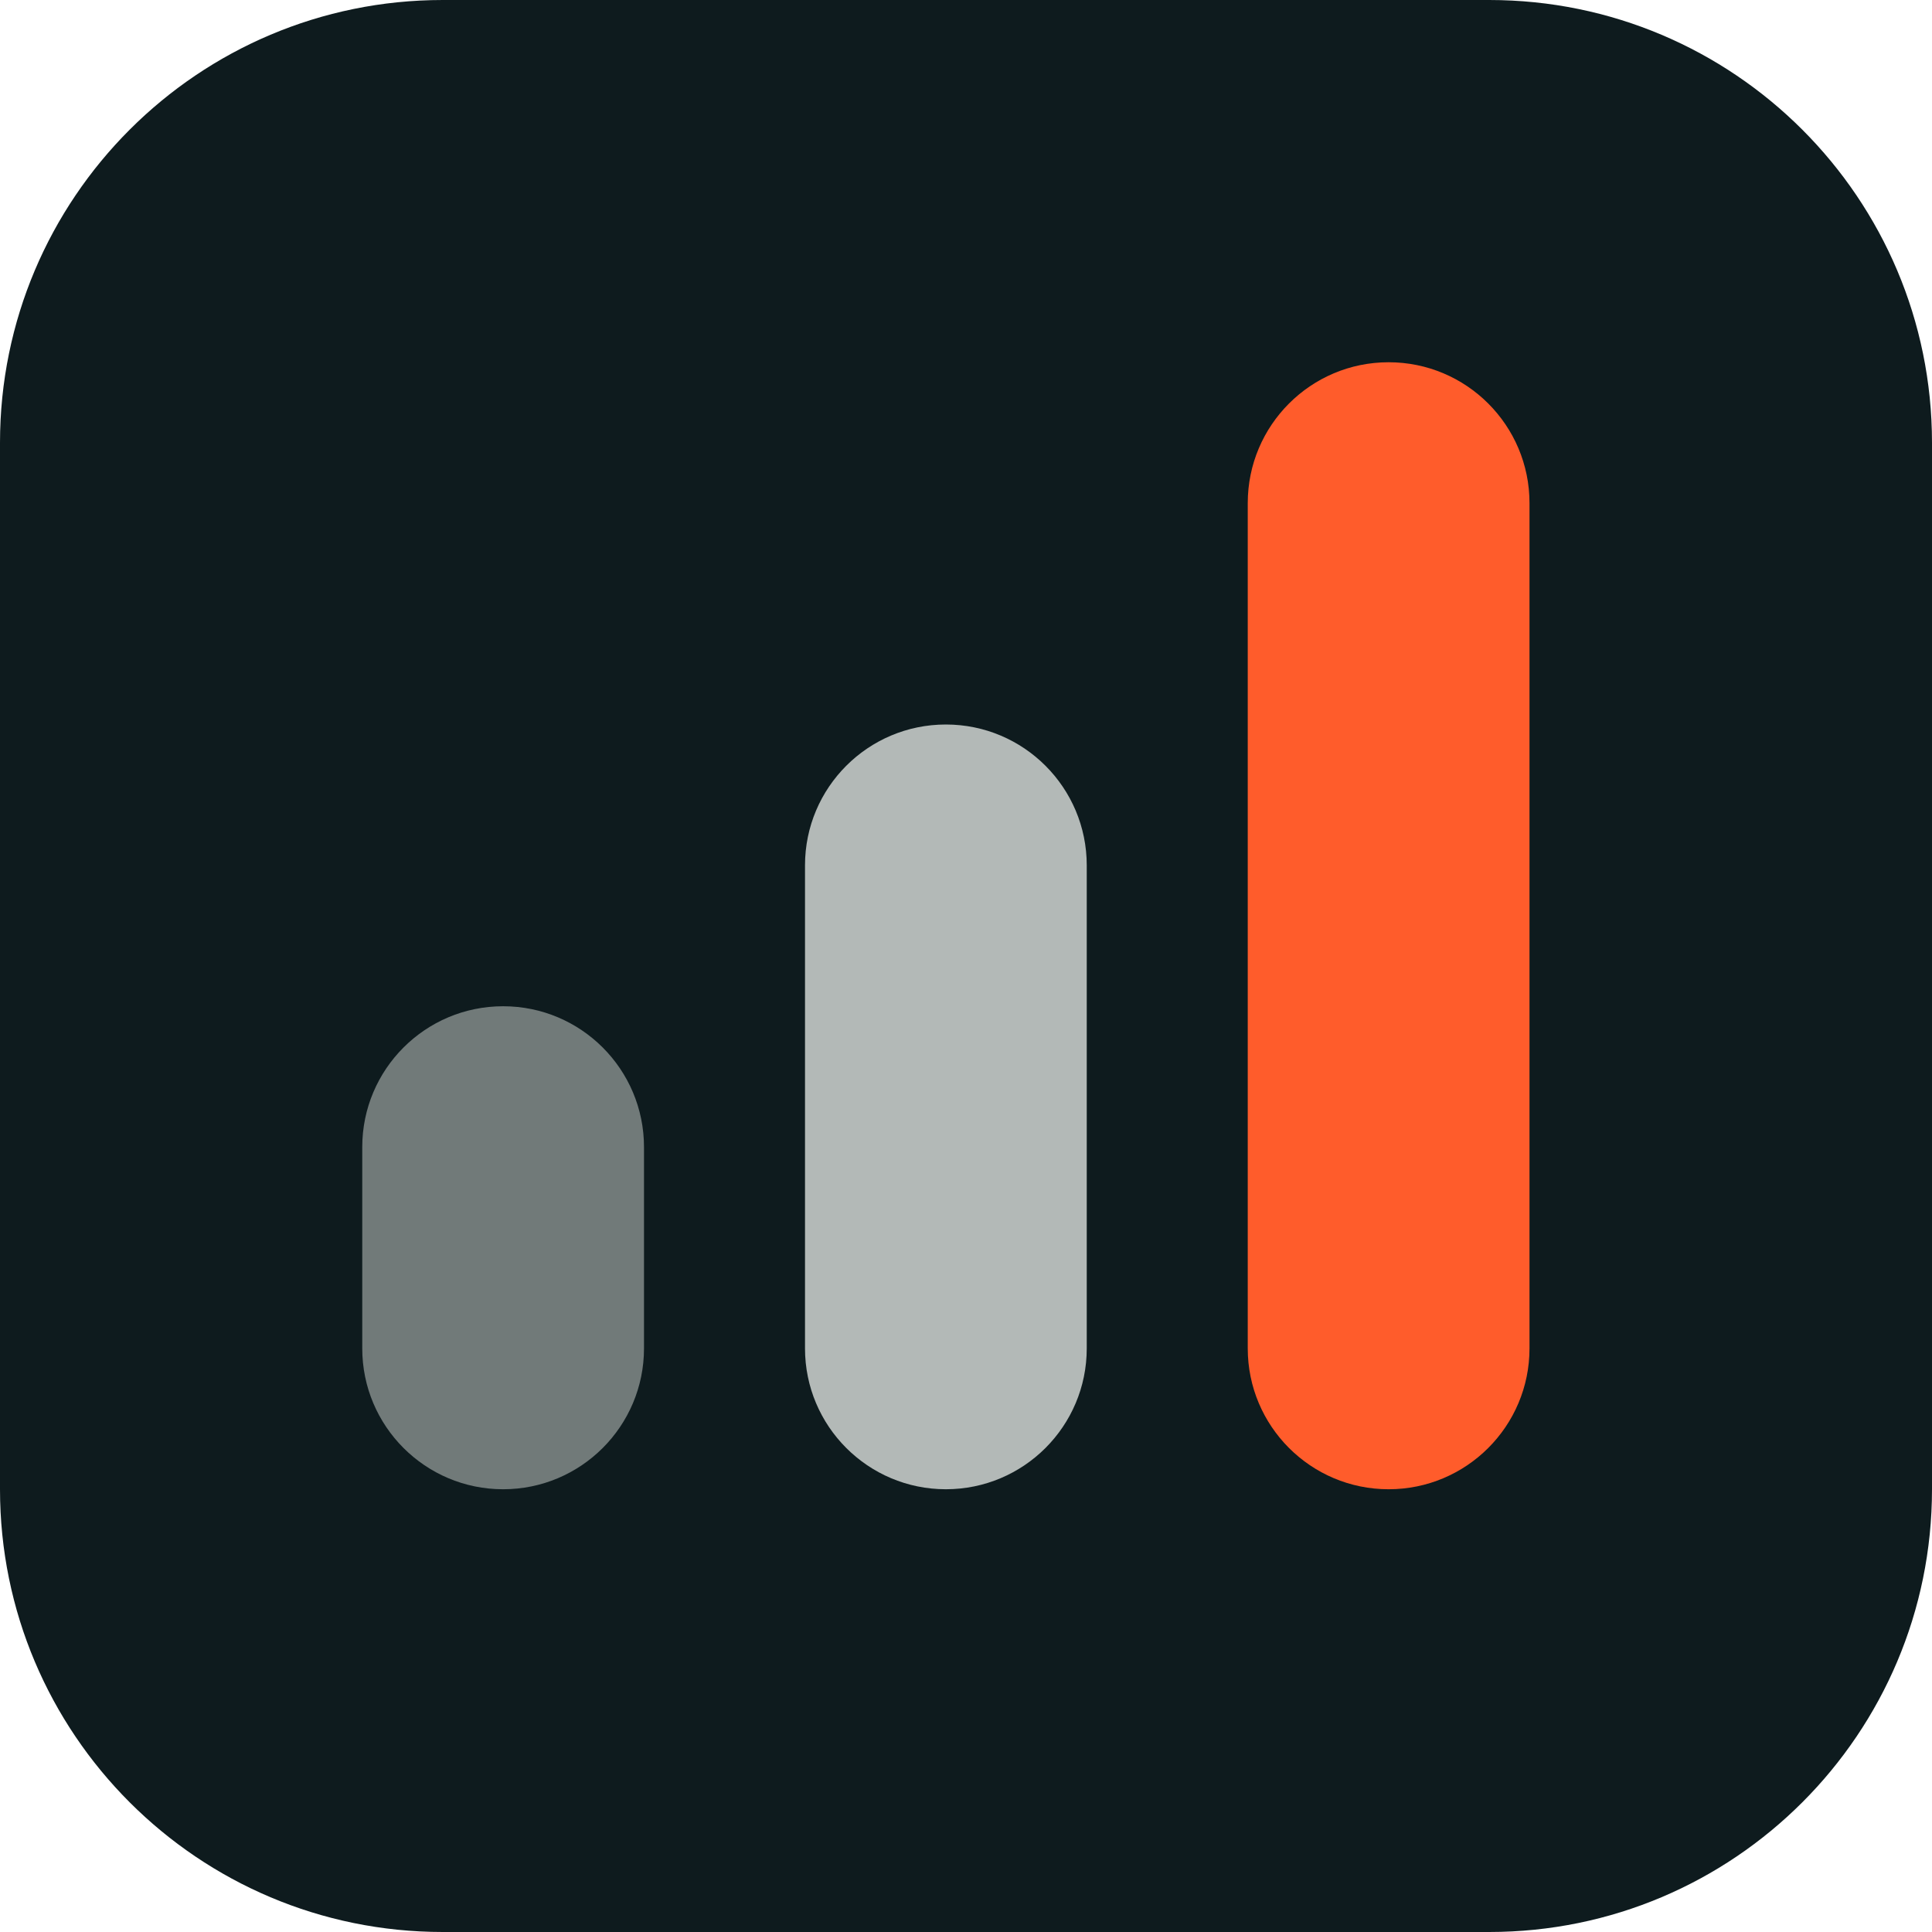
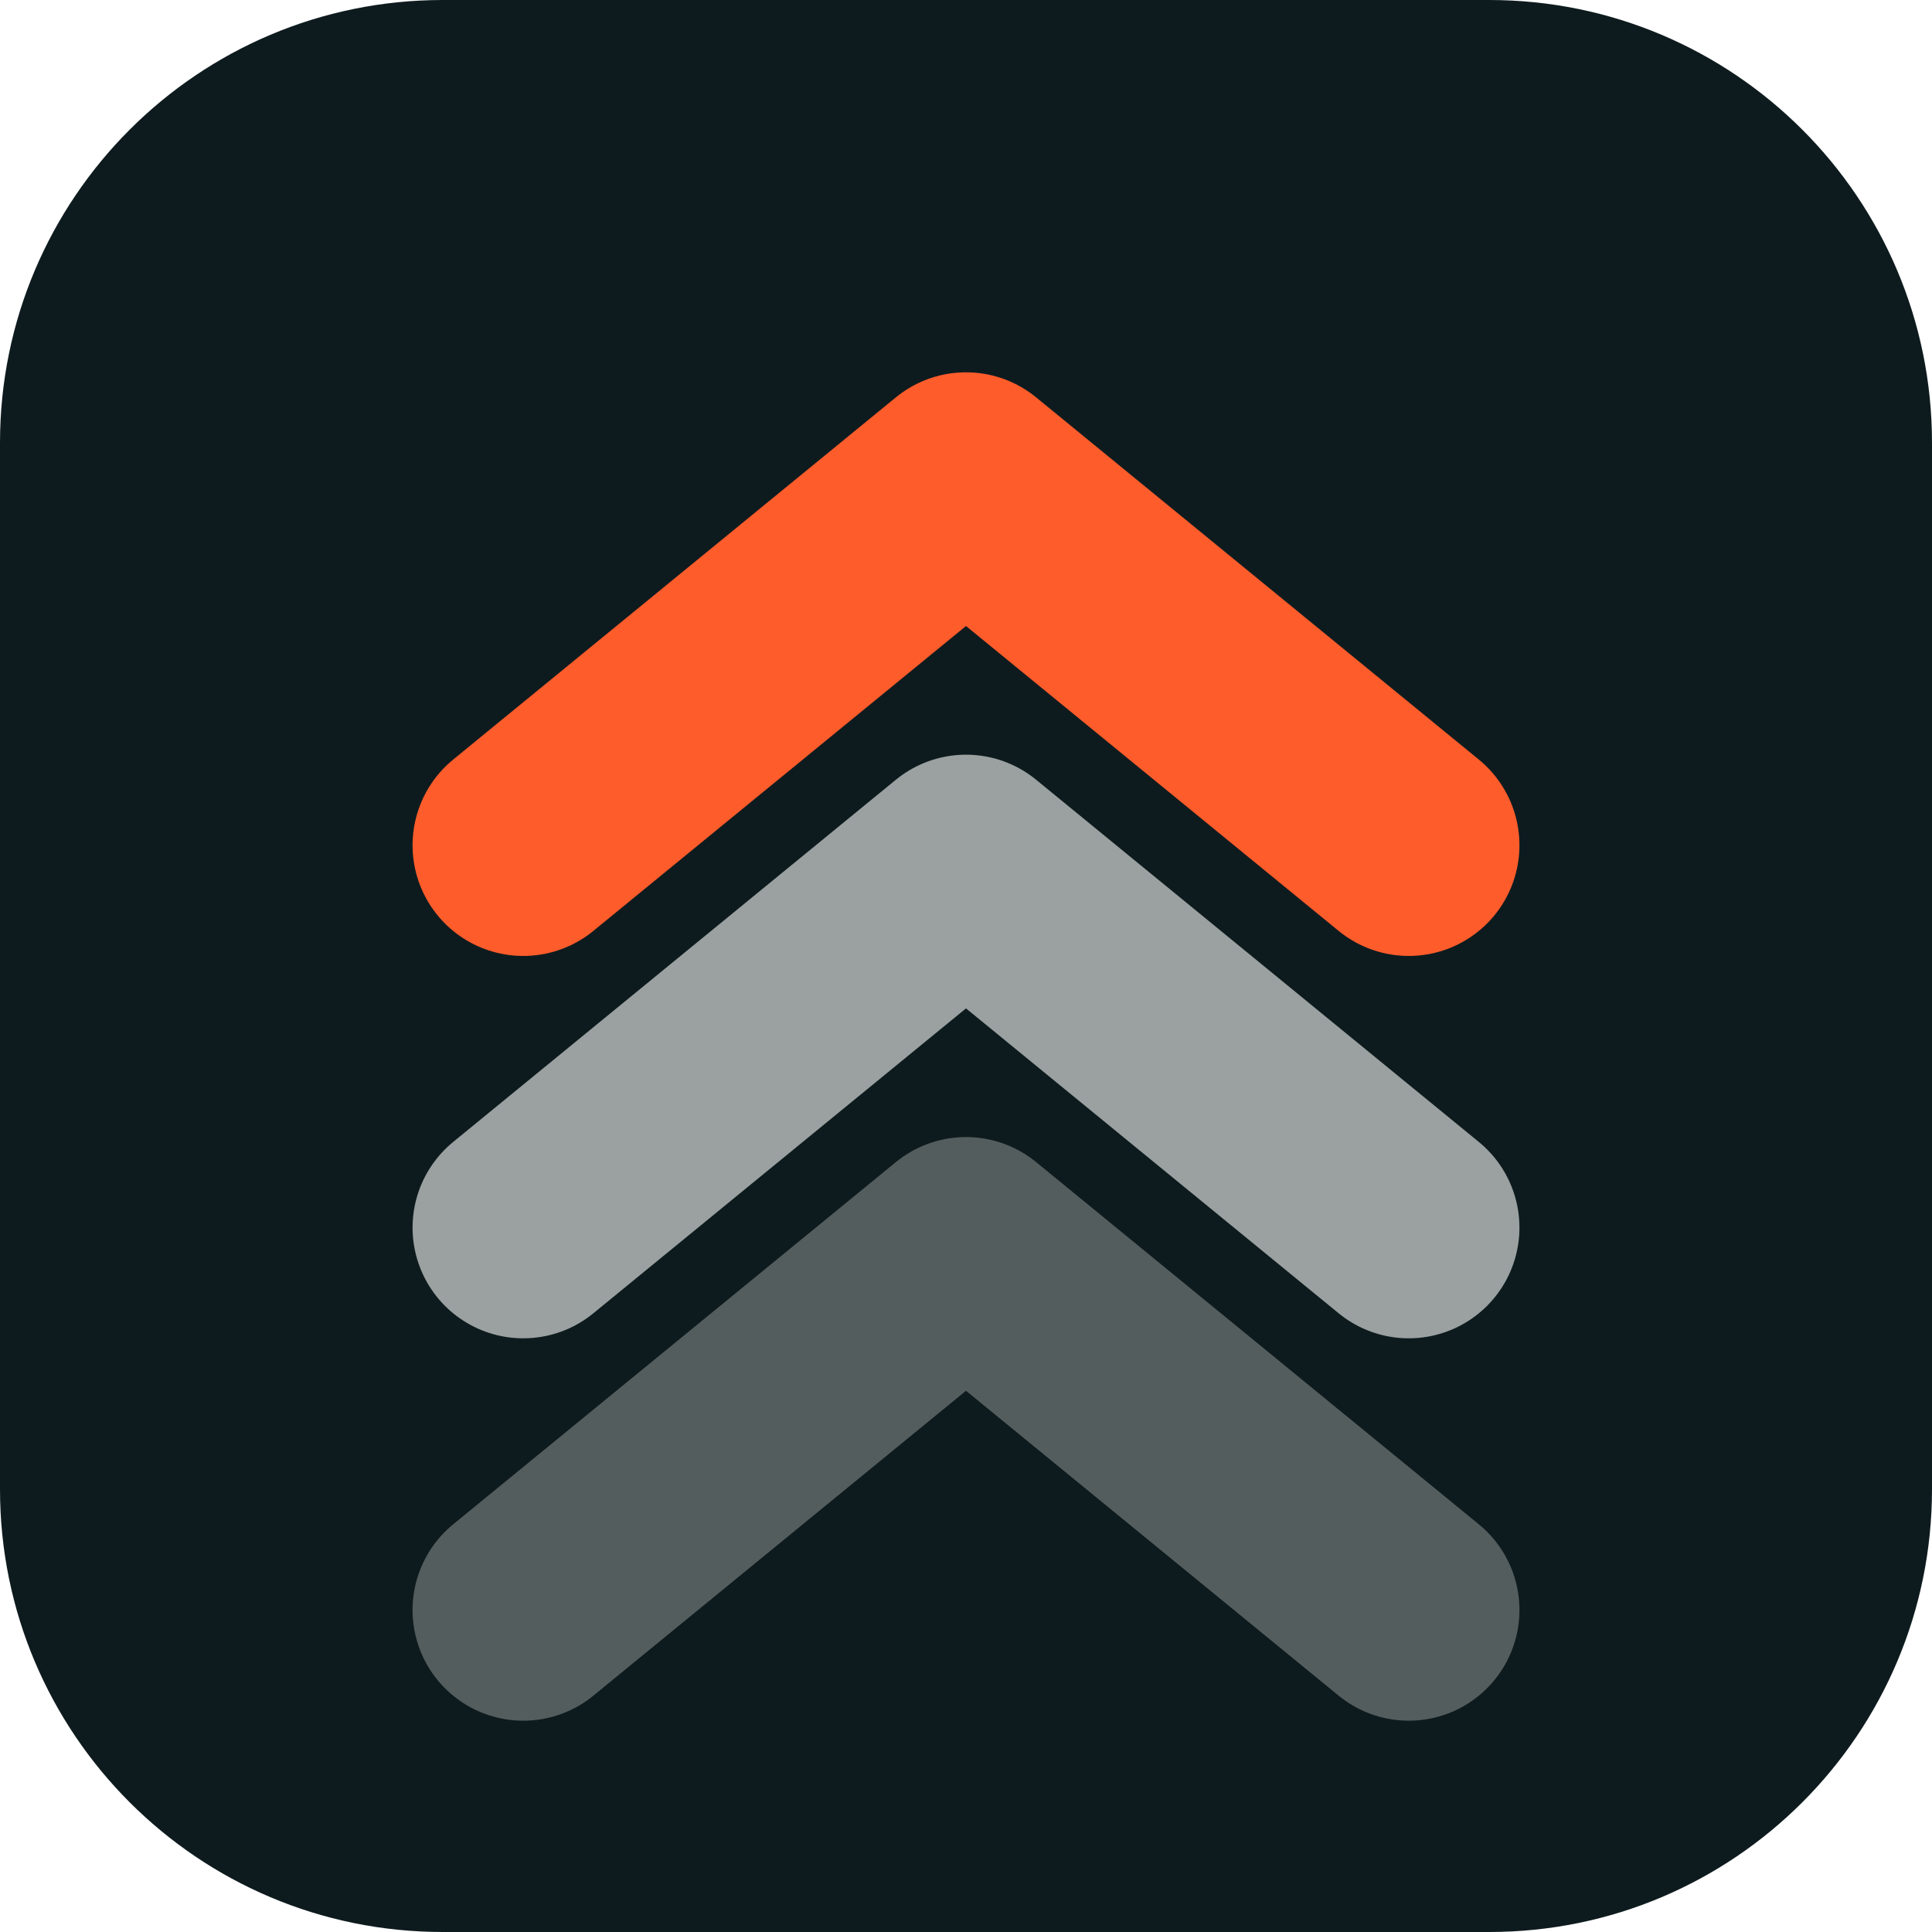
<svg xmlns="http://www.w3.org/2000/svg" viewBox="0 0 48 48" width="48" height="48">
  <rect width="48" height="48" rx="11" fill="#0E1B1E" />
-   <rect x="9" y="25" width="7" height="12" rx="3.5" fill="#E9EDE9" opacity="0.45" />
-   <rect x="20" y="18" width="7" height="19" rx="3.5" fill="#E9EDE9" opacity="0.75" />
-   <rect x="31" y="9" width="7" height="28" rx="3.5" fill="#FF5C2B" />
+   <g fill="none" stroke="#E9EDE9" stroke-width="5.5" stroke-linecap="round" stroke-linejoin="round">
+     <path d="M13 40L24 31l11 9" opacity="0.32" />
+     <path d="M13 30.5L24 21.5l11 9" opacity="0.64" />
+   </g>
+   <path d="M13 21L24 12l11 9" fill="none" stroke="#FF5C2B" stroke-width="5.5" stroke-linecap="round" stroke-linejoin="round" />
</svg>
